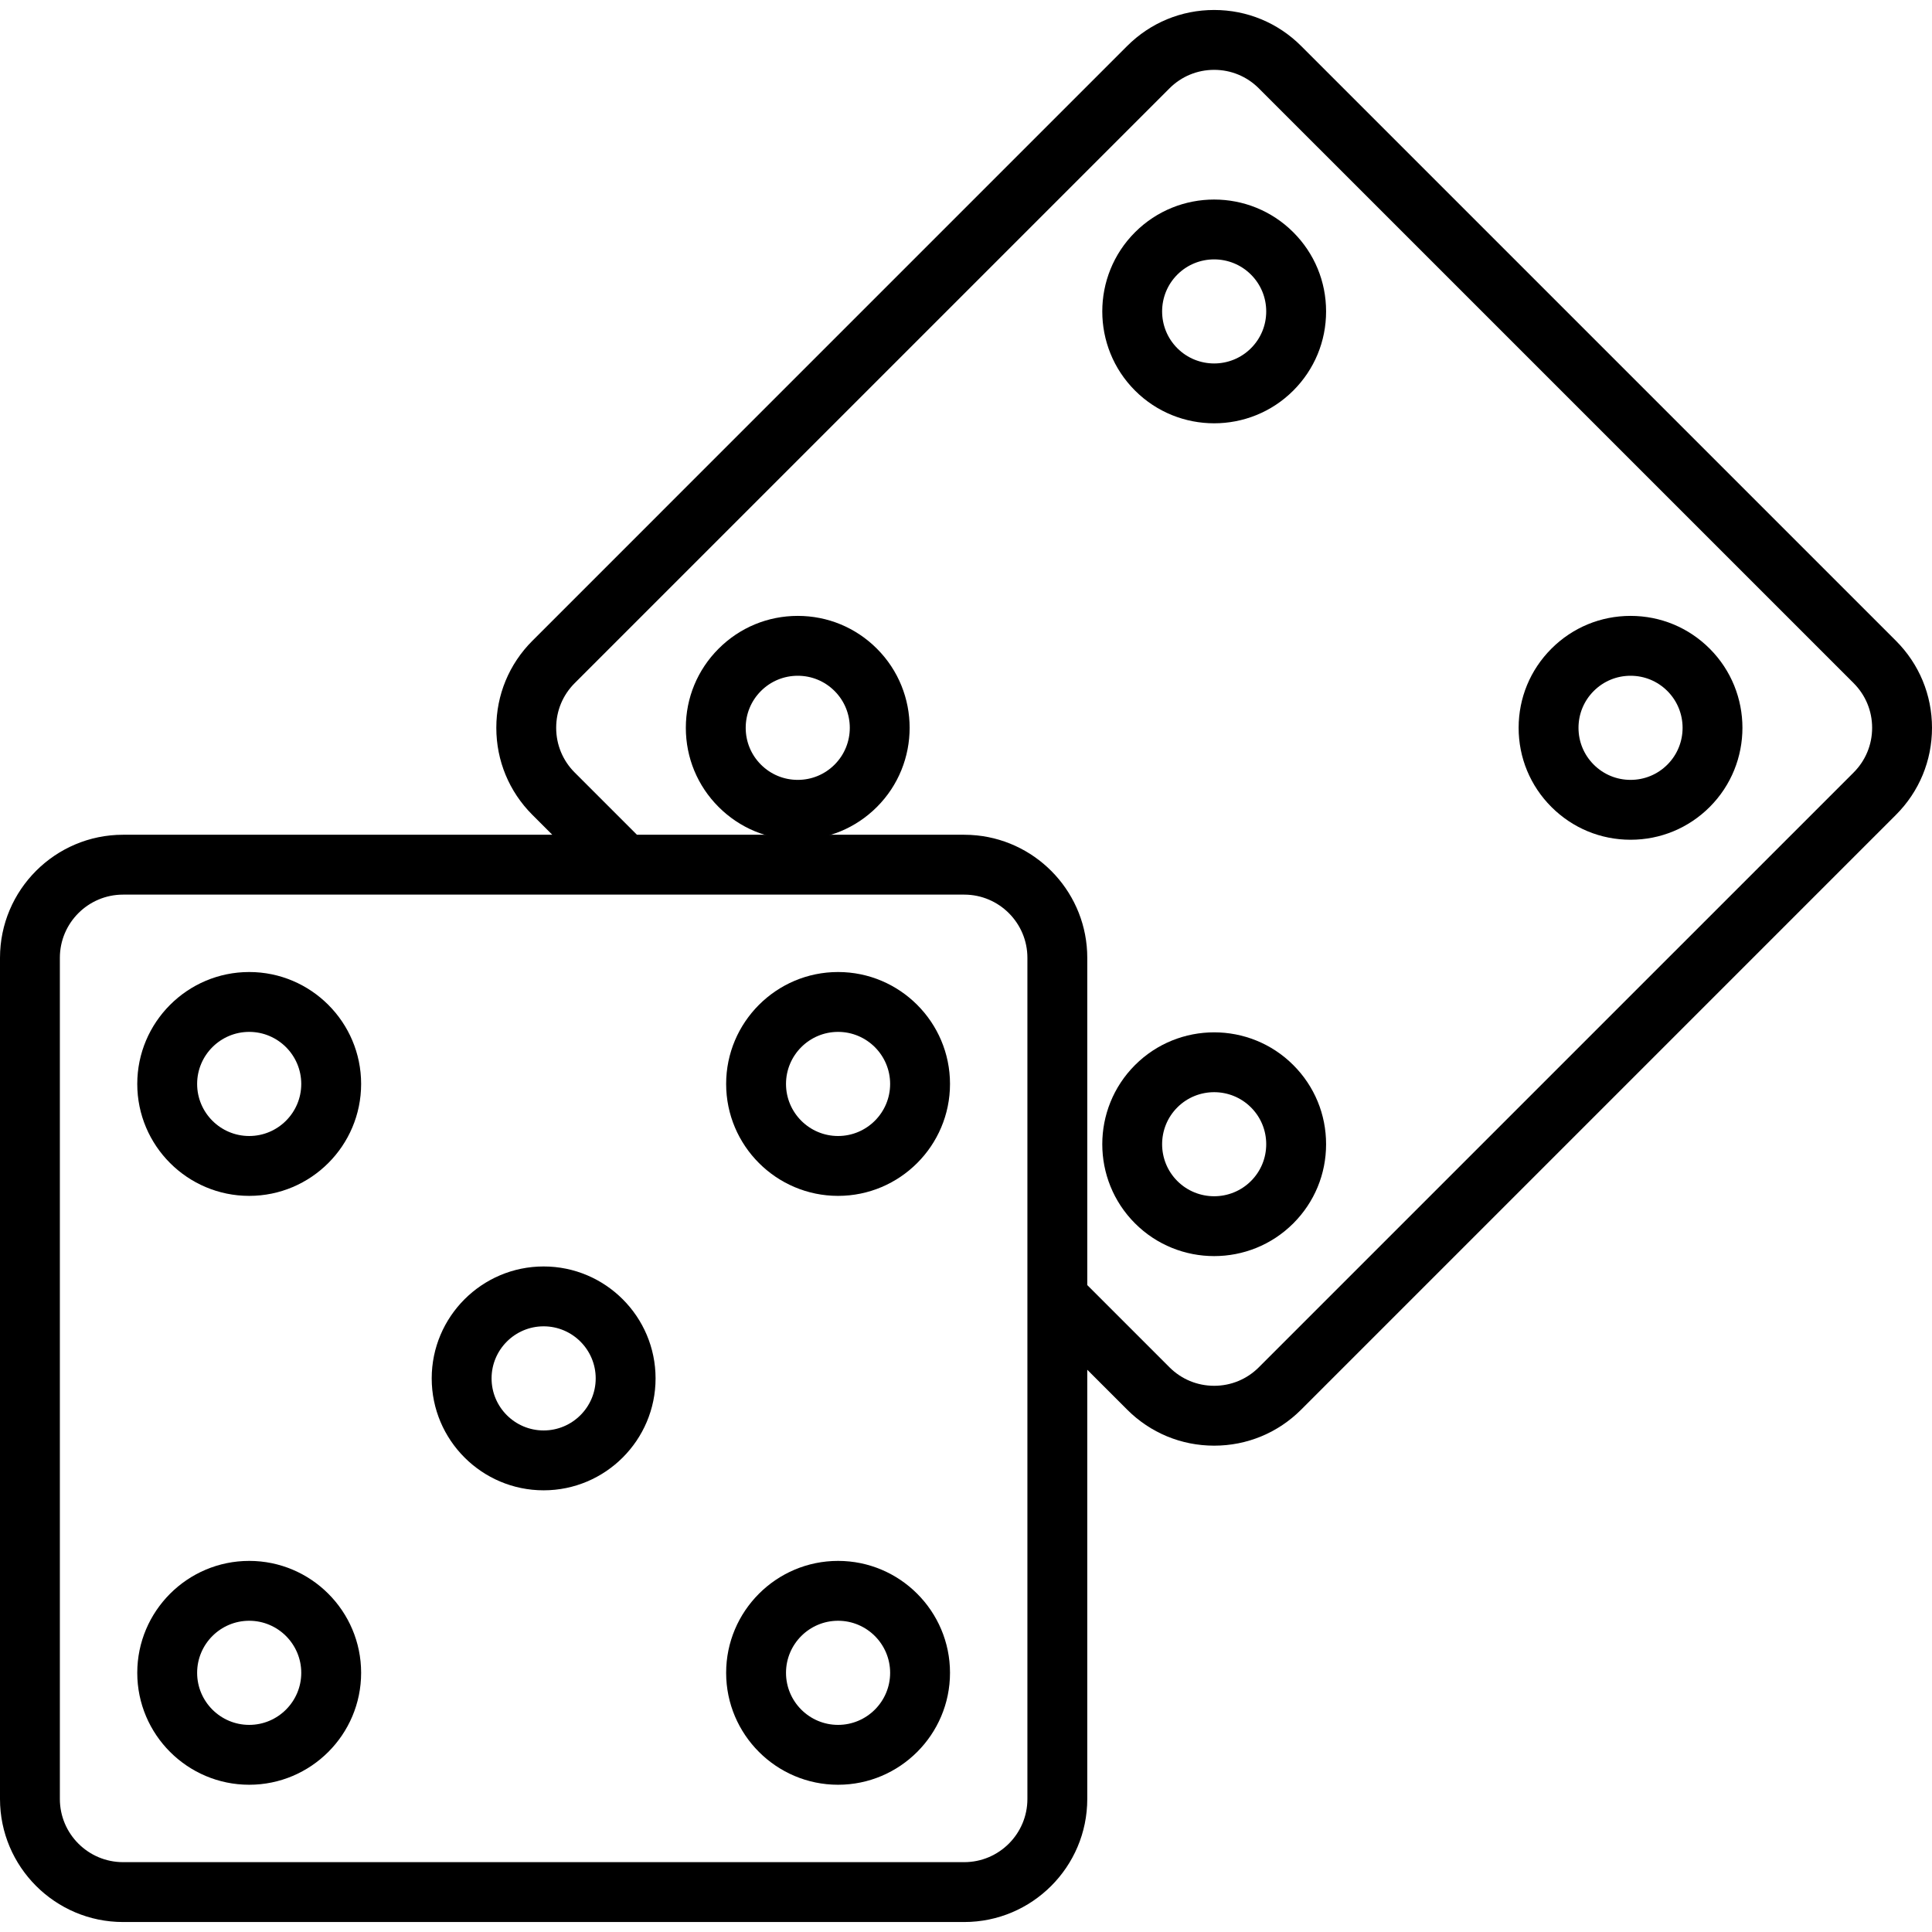
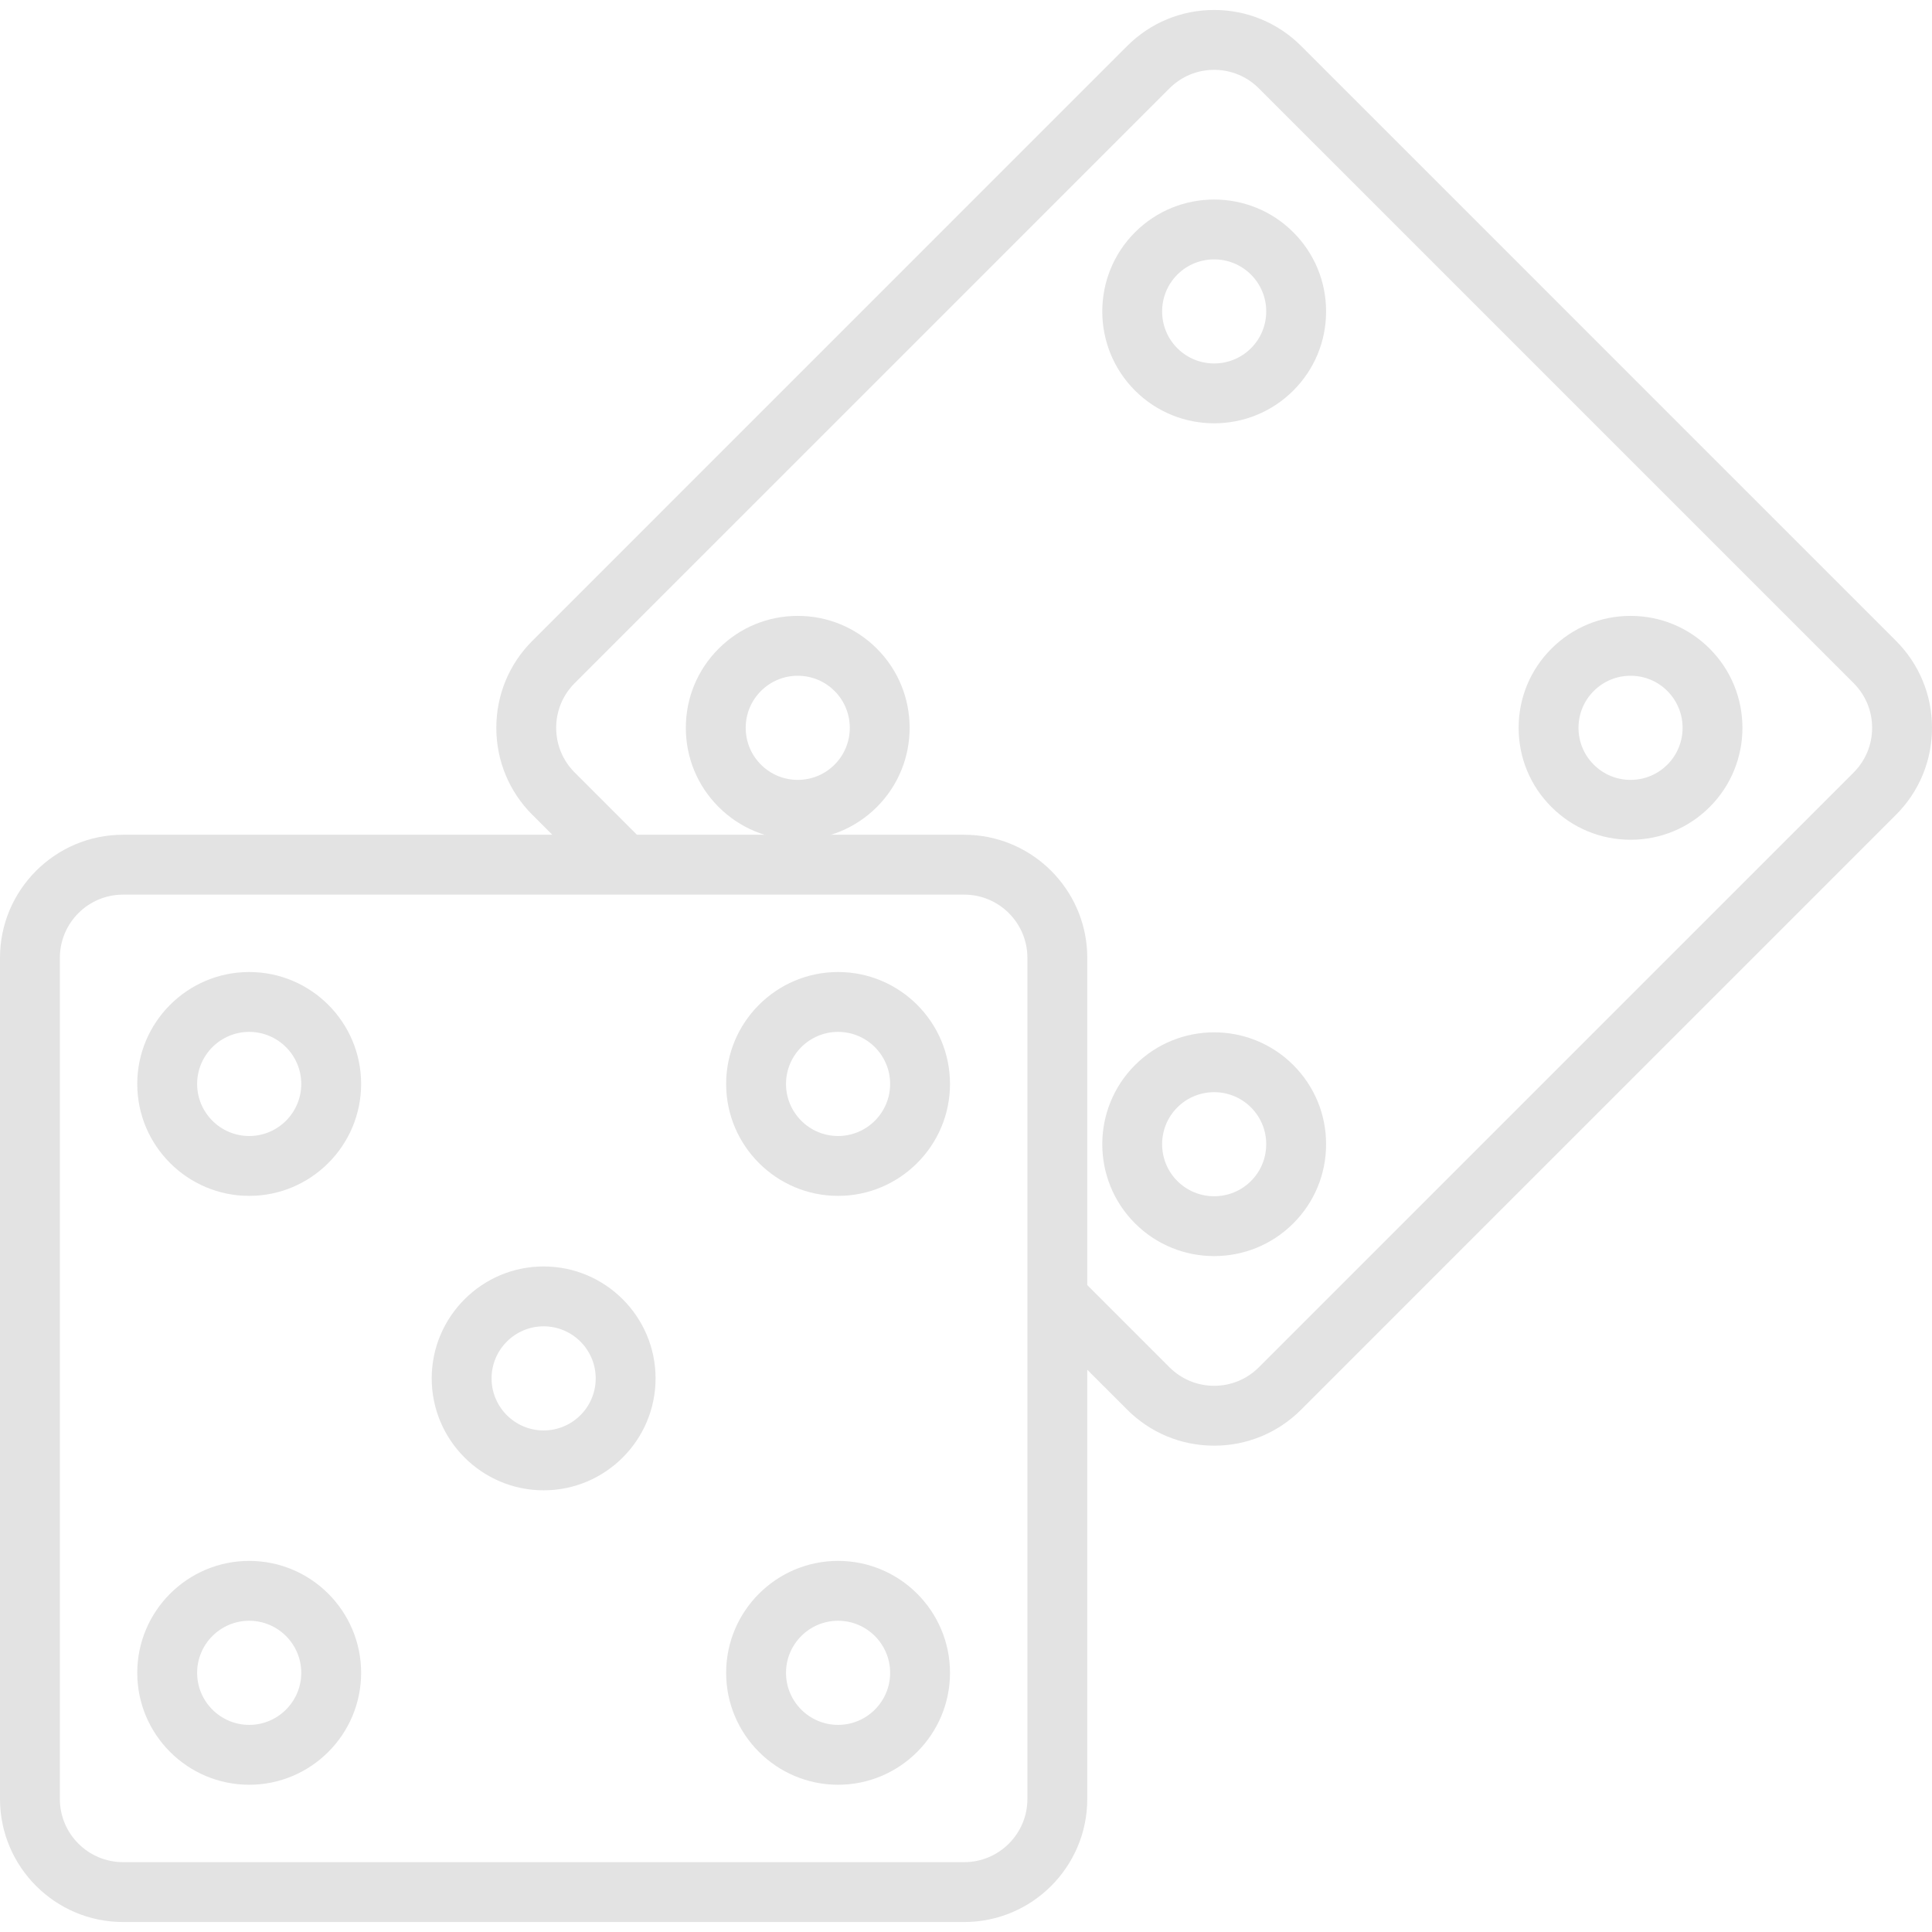
- <svg xmlns="http://www.w3.org/2000/svg" version="1.1" id="Layer_1" x="0px" y="0px" viewBox="0 0 512 512" style="enable-background:new 0 0 512 512;" xml:space="preserve">
+ <svg xmlns="http://www.w3.org/2000/svg" version="1.1" id="Layer_1" x="0px" y="0px" viewBox="0 0 512 512" style="enable-background:new 0 0 512 512; " xml:space="preserve">
  <g>
    <g>
-       <path d="M232.389,171.905c-5.603-5.603-13.051-8.688-20.974-8.688c-7.923,0-15.372,3.085-20.973,8.688    c-5.604,5.603-8.689,13.052-8.689,20.975c0,7.923,3.085,15.373,8.688,20.974c5.603,5.603,13.051,8.688,20.974,8.688    c7.923,0,15.372-3.085,20.975-8.688C243.955,202.288,243.955,183.471,232.389,171.905z M221.172,202.636    c-2.606,2.605-6.071,4.04-9.757,4.04c-3.686,0-7.15-1.434-9.756-4.04s-4.04-6.071-4.04-9.756s1.434-7.15,4.04-9.756h0.001    c2.605-2.606,6.07-4.04,9.755-4.04s7.151,1.435,9.756,4.04C226.55,188.503,226.55,197.257,221.172,202.636z" />
+       <path fill="#E3E3E3" d="  M232.389,171.905c-5.603-5.603-13.051-8.688-20.974-8.688c-7.923,0-15.372,3.085-20.973,8.688    c-5.604,5.603-8.689,13.052-8.689,20.975c0,7.923,3.085,15.373,8.688,20.974c5.603,5.603,13.051,8.688,20.974,8.688    c7.923,0,15.372-3.085,20.975-8.688C243.955,202.288,243.955,183.471,232.389,171.905z M221.172,202.636    c-2.606,2.605-6.071,4.04-9.757,4.04c-3.686,0-7.15-1.434-9.756-4.04s-4.04-6.071-4.04-9.756s1.434-7.15,4.04-9.756h0.001    c2.605-2.606,6.07-4.04,9.755-4.04s7.151,1.435,9.756,4.04C226.55,188.503,226.55,197.257,221.172,202.636z" />
    </g>
  </g>
  <g>
    <g>
-       <path d="M342.739,61.555c-11.564-11.566-30.384-11.566-41.949,0h-0.001c-11.565,11.566-11.565,30.384,0.001,41.95    c5.782,5.784,13.378,8.674,20.974,8.674s15.192-2.891,20.974-8.674c5.604-5.602,8.689-13.051,8.689-20.974    C351.428,74.606,348.342,67.156,342.739,61.555z M331.521,92.286c-5.381,5.378-14.134,5.38-19.513,0    c-5.38-5.38-5.38-14.133,0-19.513c5.381-5.378,14.132-5.378,19.513,0c2.606,2.606,4.04,6.071,4.04,9.756    S334.127,89.68,331.521,92.286z" />
+       <path fill="#E3E3E3" d="M342.739,61.555c-11.564-11.566-30.384-11.566-41.949,0h-0.001c-11.565,11.566-11.565,30.384,0.001,41.95    c5.782,5.784,13.378,8.674,20.974,8.674s15.192-2.891,20.974-8.674c5.604-5.602,8.689-13.051,8.689-20.974    C351.428,74.606,348.342,67.156,342.739,61.555z M331.521,92.286c-5.381,5.378-14.134,5.38-19.513,0    c-5.38-5.38-5.38-14.133,0-19.513c5.381-5.378,14.132-5.378,19.513,0c2.606,2.606,4.04,6.071,4.04,9.756    S334.127,89.68,331.521,92.286z" />
    </g>
  </g>
  <g>
    <g>
-       <path d="M342.739,282.255c-11.564-11.566-30.384-11.566-41.949,0h-0.001c-11.565,11.565-11.565,30.384,0.001,41.95    c5.782,5.784,13.378,8.674,20.974,8.674s15.192-2.891,20.975-8.674c5.603-5.603,8.688-13.052,8.688-20.975    C351.428,295.306,348.342,287.856,342.739,282.255z M331.521,312.986c-5.381,5.378-14.132,5.377-19.513,0    c-5.38-5.38-5.38-14.133,0-19.513c5.381-5.378,14.132-5.378,19.513,0c2.606,2.606,4.04,6.071,4.04,9.756    S334.126,310.38,331.521,312.986z" />
+       <path fill="#E3E3E3" d="M342.739,282.255c-11.564-11.566-30.384-11.566-41.949,0h-0.001c-11.565,11.565-11.565,30.384,0.001,41.95    c5.782,5.784,13.378,8.674,20.974,8.674s15.192-2.891,20.975-8.674c5.603-5.603,8.688-13.052,8.688-20.975    C351.428,295.306,348.342,287.856,342.739,282.255z M331.521,312.986c-5.381,5.378-14.132,5.377-19.513,0    c-5.38-5.38-5.38-14.133,0-19.513c5.381-5.378,14.132-5.378,19.513,0c2.606,2.606,4.04,6.071,4.04,9.756    S334.126,310.38,331.521,312.986z" />
    </g>
  </g>
  <g>
    <g>
-       <path d="M453.089,171.905c-5.603-5.603-13.051-8.688-20.974-8.688c-7.923,0-15.372,3.085-20.973,8.688    c-5.604,5.603-8.689,13.052-8.689,20.975c0,7.923,3.085,15.373,8.688,20.974c5.603,5.603,13.051,8.688,20.974,8.688    c7.923,0,15.372-3.085,20.976-8.688C464.655,202.288,464.655,183.471,453.089,171.905z M441.872,202.636    c-2.606,2.605-6.071,4.04-9.757,4.04s-7.15-1.434-9.756-4.04c-2.606-2.606-4.04-6.071-4.04-9.756s1.434-7.15,4.04-9.756h0.001    c2.605-2.606,6.07-4.04,9.755-4.04c3.685,0,7.151,1.435,9.756,4.04C447.25,188.503,447.25,197.257,441.872,202.636z" />
+       <path fill="#E3E3E3" d="M453.089,171.905c-5.603-5.603-13.051-8.688-20.974-8.688c-7.923,0-15.372,3.085-20.973,8.688    c-5.604,5.603-8.689,13.052-8.689,20.975c0,7.923,3.085,15.373,8.688,20.974c5.603,5.603,13.051,8.688,20.974,8.688    c7.923,0,15.372-3.085,20.976-8.688C464.655,202.288,464.655,183.471,453.089,171.905z M441.872,202.636    c-2.606,2.605-6.071,4.04-9.757,4.04s-7.15-1.434-9.756-4.04c-2.606-2.606-4.04-6.071-4.04-9.756s1.434-7.15,4.04-9.756h0.001    c2.605-2.606,6.07-4.04,9.755-4.04c3.685,0,7.151,1.435,9.756,4.04C447.25,188.503,447.25,197.257,441.872,202.636z" />
    </g>
  </g>
  <g>
    <g>
-       <path d="M144.069,335.625c-16.356,0-29.662,13.307-29.662,29.662s13.306,29.662,29.662,29.662s29.664-13.306,29.664-29.662    C173.732,348.932,160.425,335.625,144.069,335.625z M144.069,379.084c-7.607,0-13.797-6.189-13.797-13.797    c0-7.607,6.19-13.797,13.797-13.797c7.608,0,13.798,6.19,13.798,13.797S151.677,379.084,144.069,379.084z" />
+       <path fill="#E3E3E3" d="M144.069,335.625c-16.356,0-29.662,13.307-29.662,29.662s13.306,29.662,29.662,29.662s29.664-13.306,29.664-29.662    C173.732,348.932,160.425,335.625,144.069,335.625z M144.069,379.084c-7.607,0-13.797-6.189-13.797-13.797    c0-7.607,6.19-13.797,13.797-13.797c7.608,0,13.798,6.19,13.798,13.797S151.677,379.084,144.069,379.084z" />
    </g>
  </g>
  <g>
    <g>
-       <path d="M66.04,257.595c-16.356,0-29.664,13.306-29.664,29.662c0,16.355,13.307,29.662,29.664,29.662    c16.355,0,29.661-13.306,29.662-29.662C95.703,270.902,82.397,257.595,66.04,257.595z M66.04,301.054    c-7.608,0-13.798-6.19-13.798-13.797c0-7.607,6.19-13.797,13.798-13.797c7.607,0,13.796,6.19,13.797,13.797    C79.837,294.865,73.647,301.054,66.04,301.054z" />
+       <path fill="#E3E3E3" d="M66.04,257.595c-16.356,0-29.664,13.306-29.664,29.662c0,16.355,13.307,29.662,29.664,29.662    c16.355,0,29.661-13.306,29.662-29.662C95.703,270.902,82.397,257.595,66.04,257.595z M66.04,301.054    c-7.608,0-13.798-6.19-13.798-13.797c0-7.607,6.19-13.797,13.798-13.797c7.607,0,13.796,6.19,13.797,13.797    C79.837,294.865,73.647,301.054,66.04,301.054z" />
    </g>
  </g>
  <g>
    <g>
-       <path d="M222.097,257.595c-16.356,0-29.662,13.306-29.662,29.662c0,16.355,13.306,29.662,29.662,29.662    s29.664-13.306,29.664-29.662C251.761,270.902,238.454,257.595,222.097,257.595z M222.097,301.054    c-7.607,0-13.797-6.19-13.797-13.797c0-7.607,6.19-13.797,13.797-13.797c7.609,0,13.798,6.19,13.798,13.797    C235.895,294.865,229.705,301.054,222.097,301.054z" />
+       <path fill="#E3E3E3" d="M222.097,257.595c-16.356,0-29.662,13.306-29.662,29.662c0,16.355,13.306,29.662,29.662,29.662    s29.664-13.306,29.664-29.662C251.761,270.902,238.454,257.595,222.097,257.595z M222.097,301.054    c-7.607,0-13.797-6.19-13.797-13.797c0-7.607,6.19-13.797,13.797-13.797c7.609,0,13.798,6.19,13.798,13.797    C235.895,294.865,229.705,301.054,222.097,301.054z" />
    </g>
  </g>
  <g>
    <g>
-       <path d="M66.04,413.654c-16.356,0-29.664,13.307-29.664,29.662c0,16.355,13.307,29.662,29.664,29.662    c16.355,0,29.662-13.307,29.662-29.662C95.703,426.961,82.397,413.654,66.04,413.654z M66.04,457.112    c-7.608,0-13.798-6.19-13.798-13.797c0-7.607,6.19-13.797,13.798-13.797c7.607,0,13.797,6.19,13.797,13.797    C79.837,450.922,73.647,457.112,66.04,457.112z" />
+       <path fill="#E3E3E3" d="M66.04,413.654c-16.356,0-29.664,13.307-29.664,29.662c0,16.355,13.307,29.662,29.664,29.662    c16.355,0,29.662-13.307,29.662-29.662C95.703,426.961,82.397,413.654,66.04,413.654z M66.04,457.112    c-7.608,0-13.798-6.19-13.798-13.797c0-7.607,6.19-13.797,13.798-13.797c7.607,0,13.797,6.19,13.797,13.797    C79.837,450.922,73.647,457.112,66.04,457.112z" />
    </g>
  </g>
  <g>
    <g>
-       <path d="M222.097,413.654c-16.356,0-29.662,13.307-29.662,29.662c0,16.355,13.306,29.662,29.662,29.662    s29.664-13.307,29.664-29.662C251.761,426.961,238.454,413.654,222.097,413.654z M222.097,457.112    c-7.607,0-13.797-6.19-13.797-13.797c0-7.607,6.19-13.797,13.797-13.797c7.609,0,13.798,6.19,13.798,13.797    C235.895,450.922,229.705,457.112,222.097,457.112z" />
+       <path fill="#E3E3E3" d="M222.097,413.654c-16.356,0-29.662,13.307-29.662,29.662c0,16.355,13.306,29.662,29.662,29.662    s29.664-13.307,29.664-29.662C251.761,426.961,238.454,413.654,222.097,413.654z M222.097,457.112    c-7.607,0-13.797-6.19-13.797-13.797c0-7.607,6.19-13.797,13.797-13.797c7.609,0,13.798,6.19,13.798,13.797    C235.895,450.922,229.705,457.112,222.097,457.112z" />
    </g>
  </g>
  <g>
    <g>
-       <path d="M502.449,169.82L344.824,12.196c-6.159-6.16-14.35-9.552-23.06-9.552c-8.711,0-16.901,3.392-23.06,9.551L141.081,169.82    c-6.16,6.159-9.552,14.349-9.552,23.06c0.001,8.711,3.393,16.901,9.552,23.06l5.277,5.277H32.612    C14.63,221.217,0,235.847,0,253.83v222.914c0,17.982,14.63,32.612,32.612,32.612h222.914c17.982,0,32.611-14.63,32.611-32.612    V362.997l10.567,10.567c6.158,6.159,14.348,9.551,23.059,9.552c0.001,0,0.002,0,0.003,0c8.709,0,16.899-3.392,23.059-9.552    L502.448,215.94c6.16-6.159,9.552-14.349,9.552-23.06S508.608,175.98,502.449,169.82z M272.272,476.743L272.272,476.743    c0,9.234-7.513,16.747-16.746,16.747H32.612c-9.234,0-16.747-7.513-16.747-16.747V253.83c0-9.234,7.513-16.747,16.747-16.747    h222.914c9.233,0,16.746,7.513,16.746,16.747V476.743z M491.23,204.722L333.606,362.345c-3.164,3.164-7.368,4.905-11.84,4.905    h-0.001c-4.474,0-8.68-1.742-11.841-4.905l-21.786-21.785V253.83c0-16.859-12.859-30.771-29.283-32.444    c-1.095-0.111-2.205-0.168-3.33-0.168h-86.731l-16.496-16.496c-3.163-3.164-4.906-7.369-4.906-11.842s1.741-8.679,4.906-11.841    L309.924,23.415c3.161-3.163,7.367-4.905,11.84-4.905c4.473,0,8.678,1.742,11.841,4.905l157.623,157.623    c3.164,3.164,4.906,7.369,4.906,11.842S494.393,201.559,491.23,204.722z" />
+       <path fill="#E3E3E3" d="M502.449,169.82L344.824,12.196c-6.159-6.16-14.35-9.552-23.06-9.552c-8.711,0-16.901,3.392-23.06,9.551L141.081,169.82    c-6.16,6.159-9.552,14.349-9.552,23.06c0.001,8.711,3.393,16.901,9.552,23.06l5.277,5.277H32.612    C14.63,221.217,0,235.847,0,253.83v222.914c0,17.982,14.63,32.612,32.612,32.612h222.914c17.982,0,32.611-14.63,32.611-32.612    V362.997l10.567,10.567c6.158,6.159,14.348,9.551,23.059,9.552c0.001,0,0.002,0,0.003,0c8.709,0,16.899-3.392,23.059-9.552    L502.448,215.94c6.16-6.159,9.552-14.349,9.552-23.06S508.608,175.98,502.449,169.82z M272.272,476.743L272.272,476.743    c0,9.234-7.513,16.747-16.746,16.747H32.612c-9.234,0-16.747-7.513-16.747-16.747V253.83c0-9.234,7.513-16.747,16.747-16.747    h222.914c9.233,0,16.746,7.513,16.746,16.747V476.743z M491.23,204.722L333.606,362.345c-3.164,3.164-7.368,4.905-11.84,4.905    h-0.001c-4.474,0-8.68-1.742-11.841-4.905l-21.786-21.785V253.83c0-16.859-12.859-30.771-29.283-32.444    c-1.095-0.111-2.205-0.168-3.33-0.168h-86.731l-16.496-16.496c-3.163-3.164-4.906-7.369-4.906-11.842s1.741-8.679,4.906-11.841    L309.924,23.415c3.161-3.163,7.367-4.905,11.84-4.905c4.473,0,8.678,1.742,11.841,4.905l157.623,157.623    c3.164,3.164,4.906,7.369,4.906,11.842S494.393,201.559,491.23,204.722z" />
    </g>
  </g>
  <g>
</g>
  <g>
</g>
  <g>
</g>
  <g>
</g>
  <g>
</g>
  <g>
</g>
  <g>
</g>
  <g>
</g>
  <g>
</g>
  <g>
</g>
  <g>
</g>
  <g>
</g>
  <g>
</g>
  <g>
</g>
  <g>
</g>
</svg>
